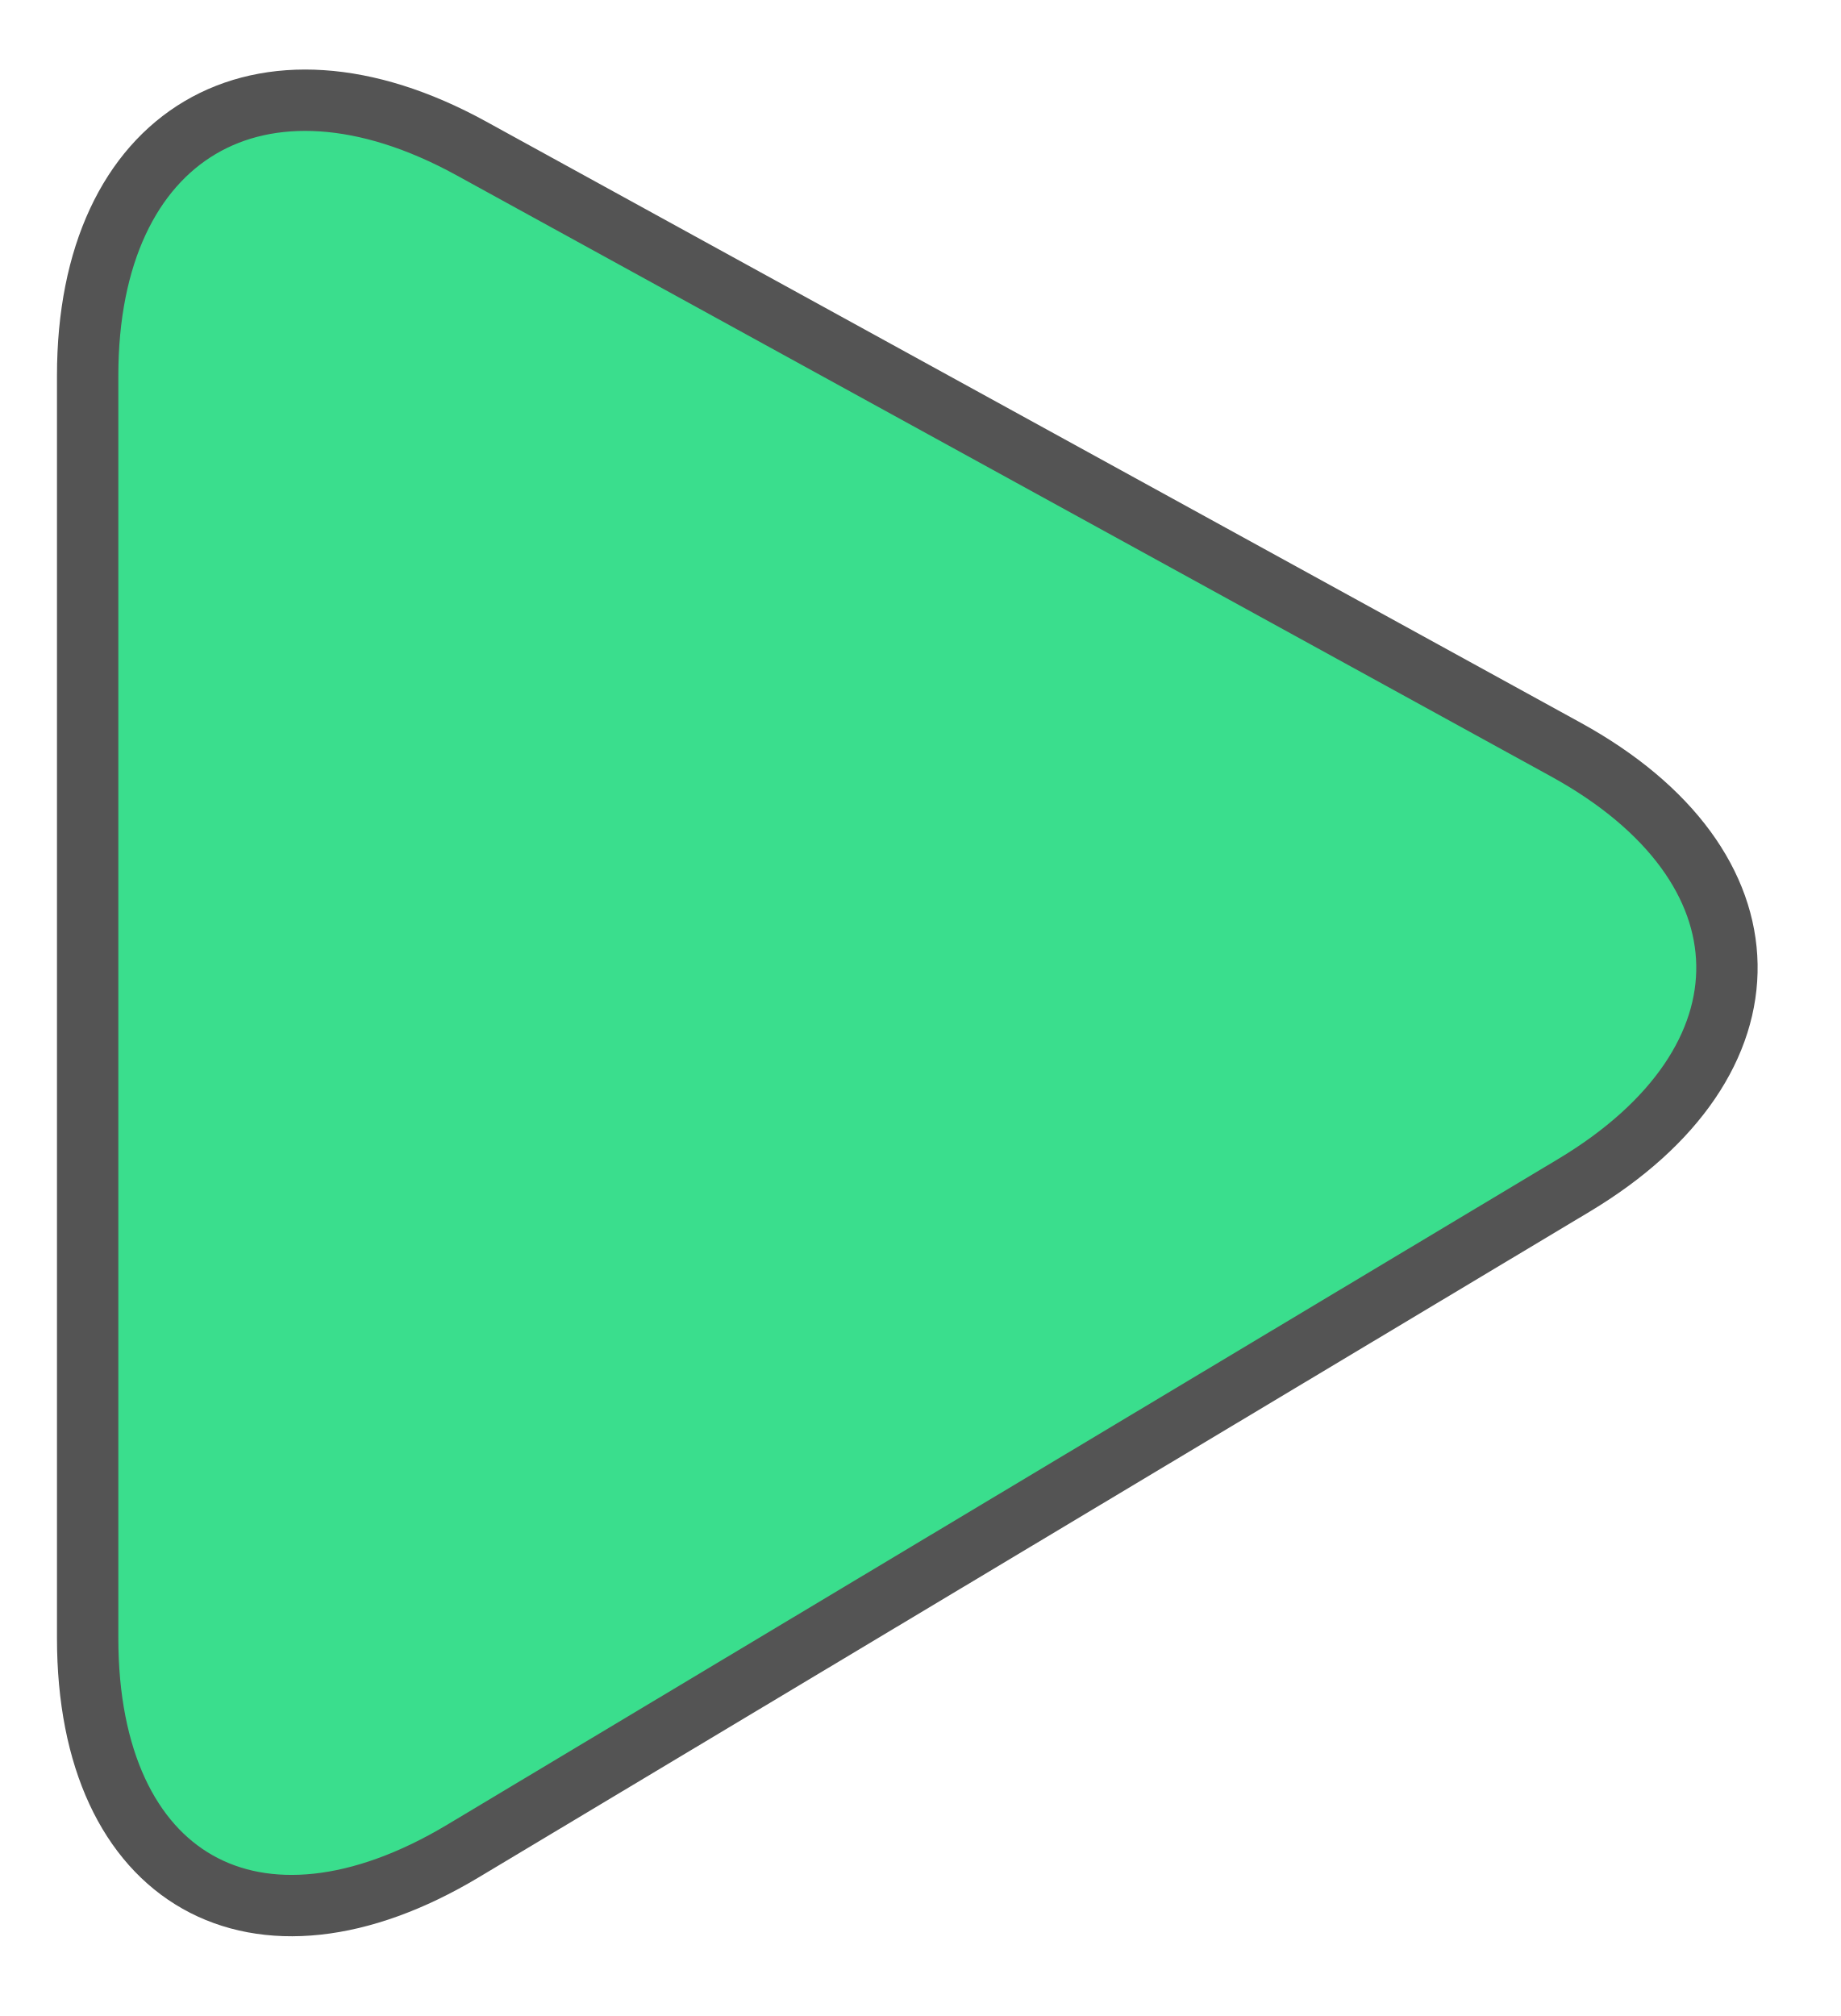
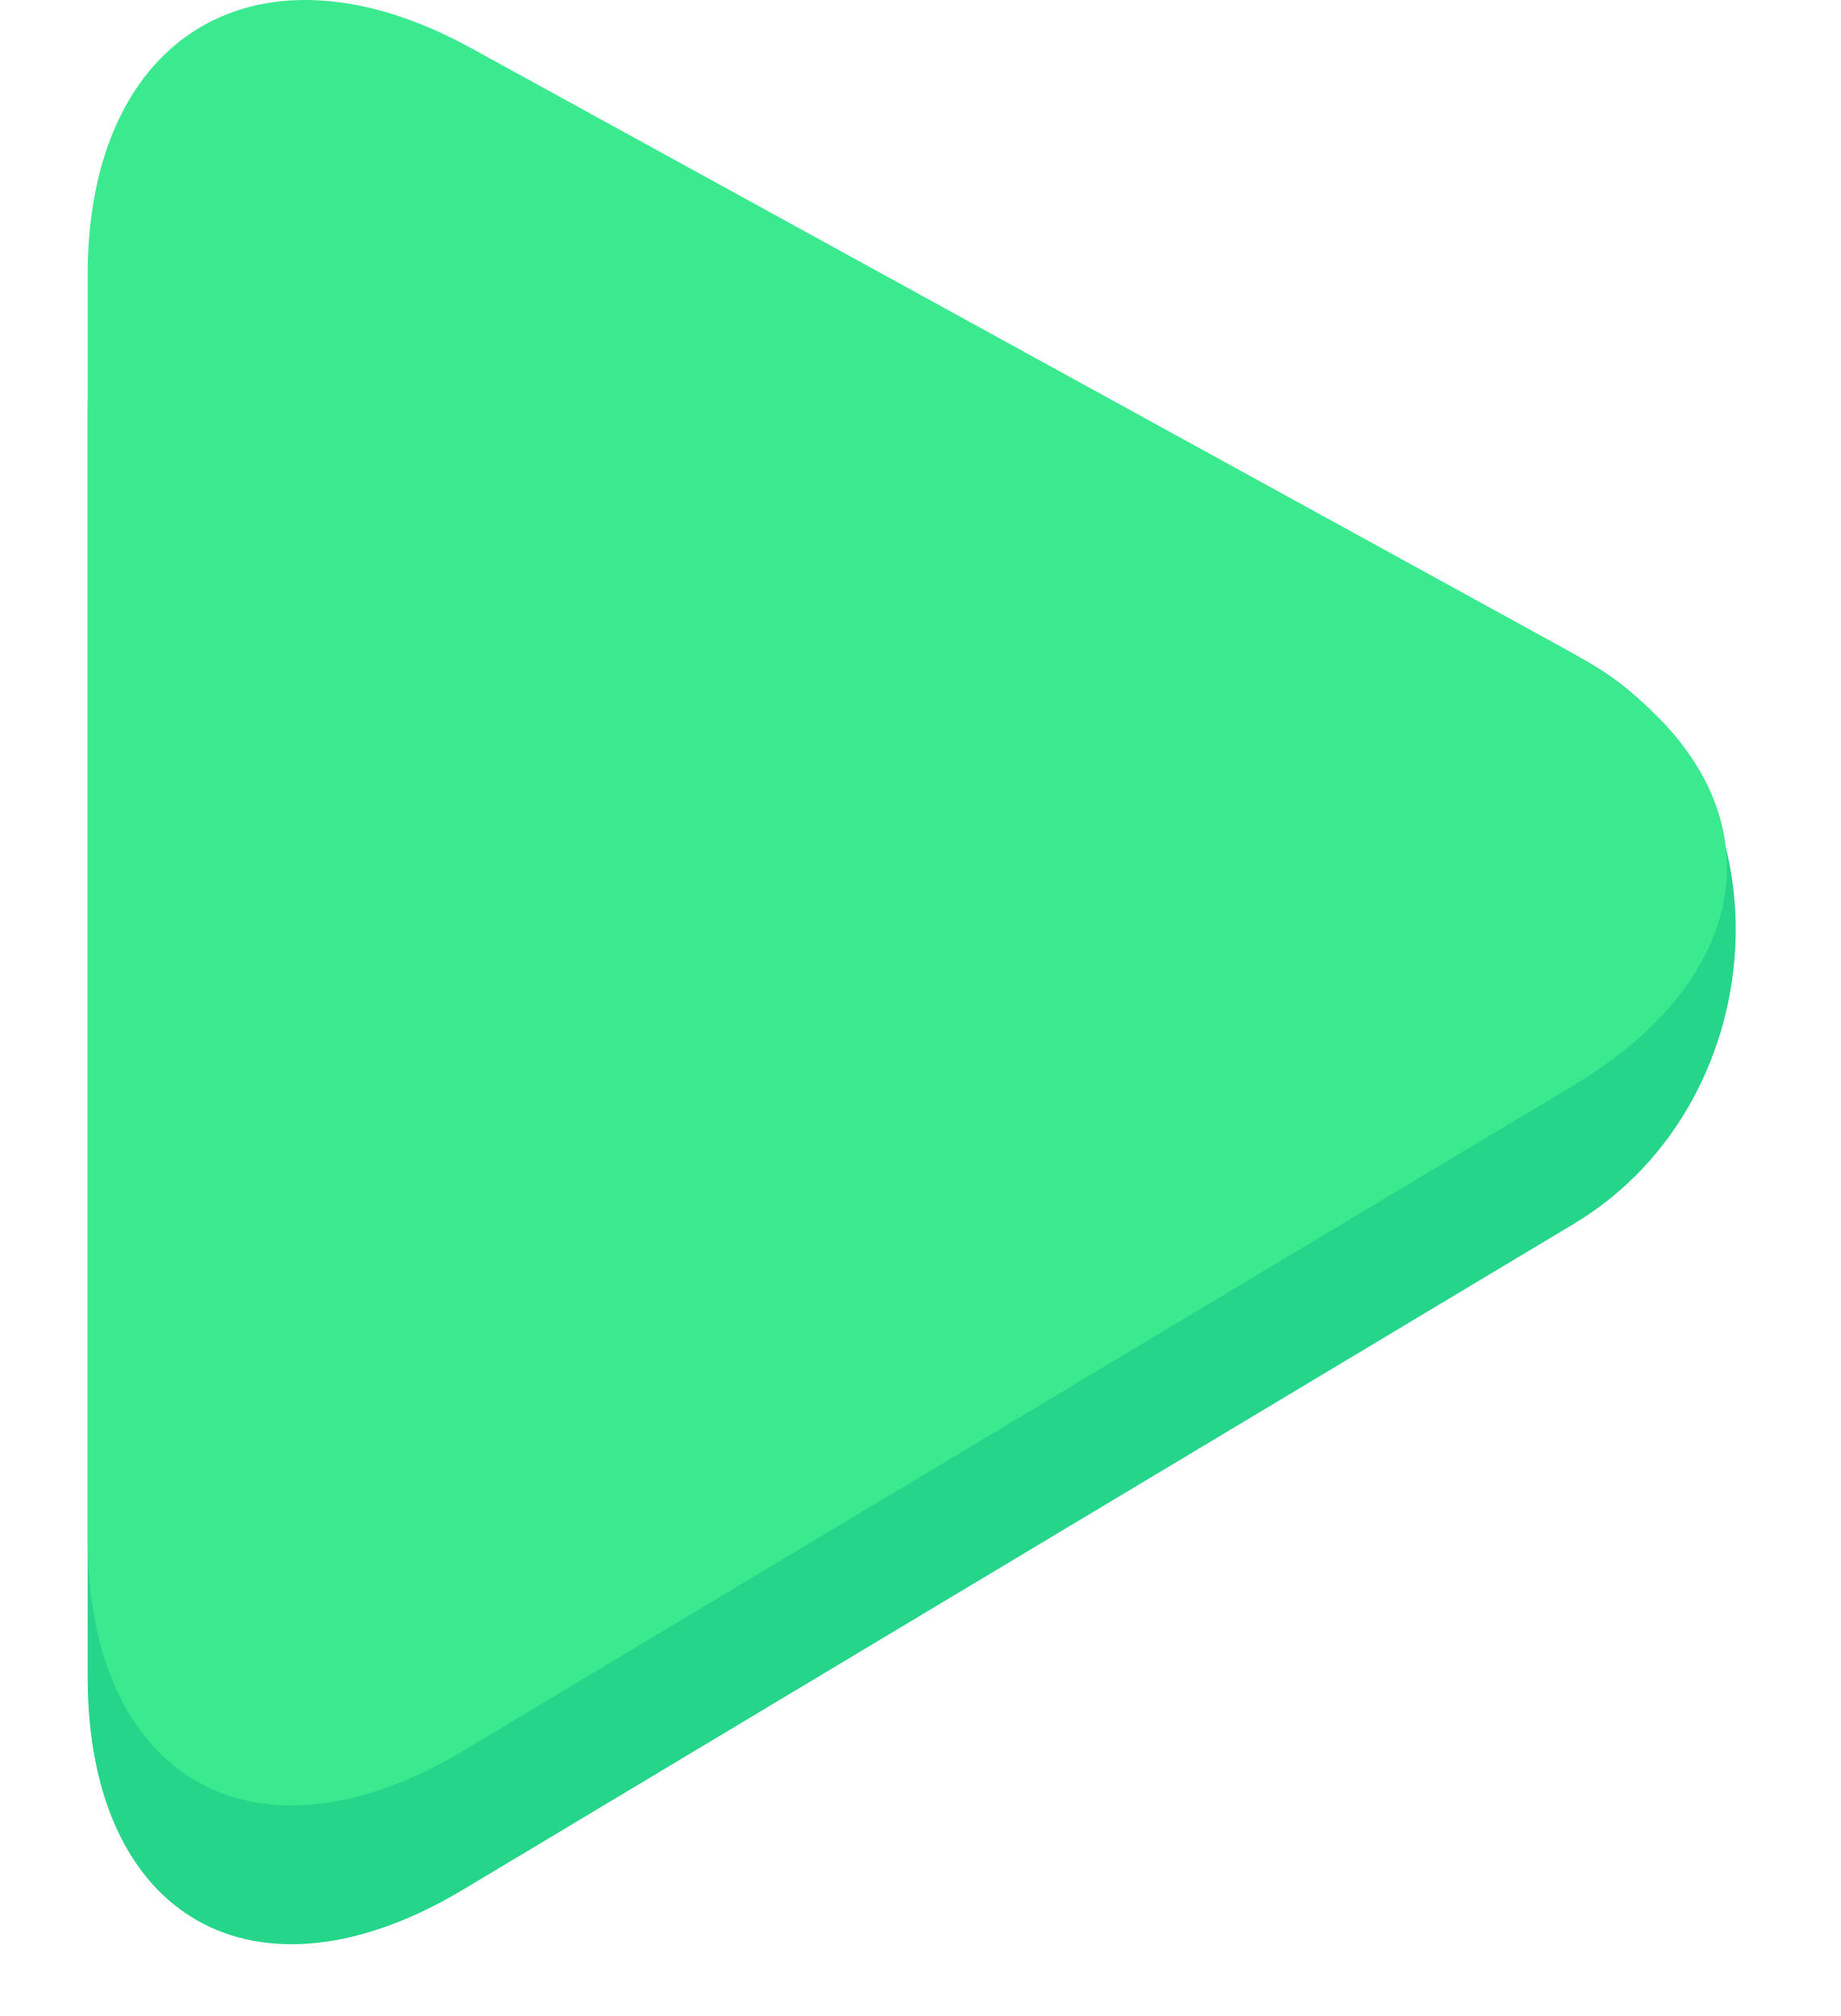
- <svg xmlns="http://www.w3.org/2000/svg" width="21px" height="23px" viewBox="0 0 21 23" version="1.1">
-   <defs />
-   <g id="Page-1" stroke="none" stroke-width="1" fill="none" fill-rule="evenodd">
-     <g id="new-app---multiple-classes-selected" transform="translate(-800, -92)" stroke-width="0.7" stroke="#545454" fill="#3ADE8D">
+ <svg xmlns="http://www.w3.org/2000/svg" version="1.1" id="Layer_1" x="0px" y="0px" width="21px" height="23px" viewBox="0 0 21 23" enable-background="new 0 0 21 23" xml:space="preserve">
+   <g id="Page-1">
+     <g id="new-app---multiple-classes-selected" transform="translate(-800, -92)">
      <g id="train" transform="translate(801, 92)">
-         <path d="M16.865,8.552 C19.281,9.88 19.318,12.108 16.955,13.524 L4.285,21.116 C1.919,22.535 0,21.455 0,18.689 L0,4.285 C0,1.526 1.96,0.366 4.375,1.692 L16.865,8.552 Z" />
+         <path fill="#25D68A" d="M17.063,7.523c2.416,1.328,2.255,5.024-0.108,6.44L4.286,21.557C1.918,22.976,0,21.896,0,19.13V4.725     c0-2.759,1.96-3.919,4.375-2.592L17.063,7.523z" />
+       </g>
+     </g>
+   </g>
+   <g id="Page-1_1_">
+     <g id="new-app---multiple-classes-selected_1_" transform="translate(-800, -92)">
+       <g id="train_1_" transform="translate(801, 92)">
+         <path fill="#3BEA8E" d="M16.865,7.409c2.416,1.328,2.453,3.555,0.09,4.971L4.286,19.973C1.919,21.392,0,20.312,0,17.546V3.141     c0-2.759,1.96-3.919,4.375-2.592L16.865,7.409z" />
      </g>
    </g>
  </g>
</svg>
